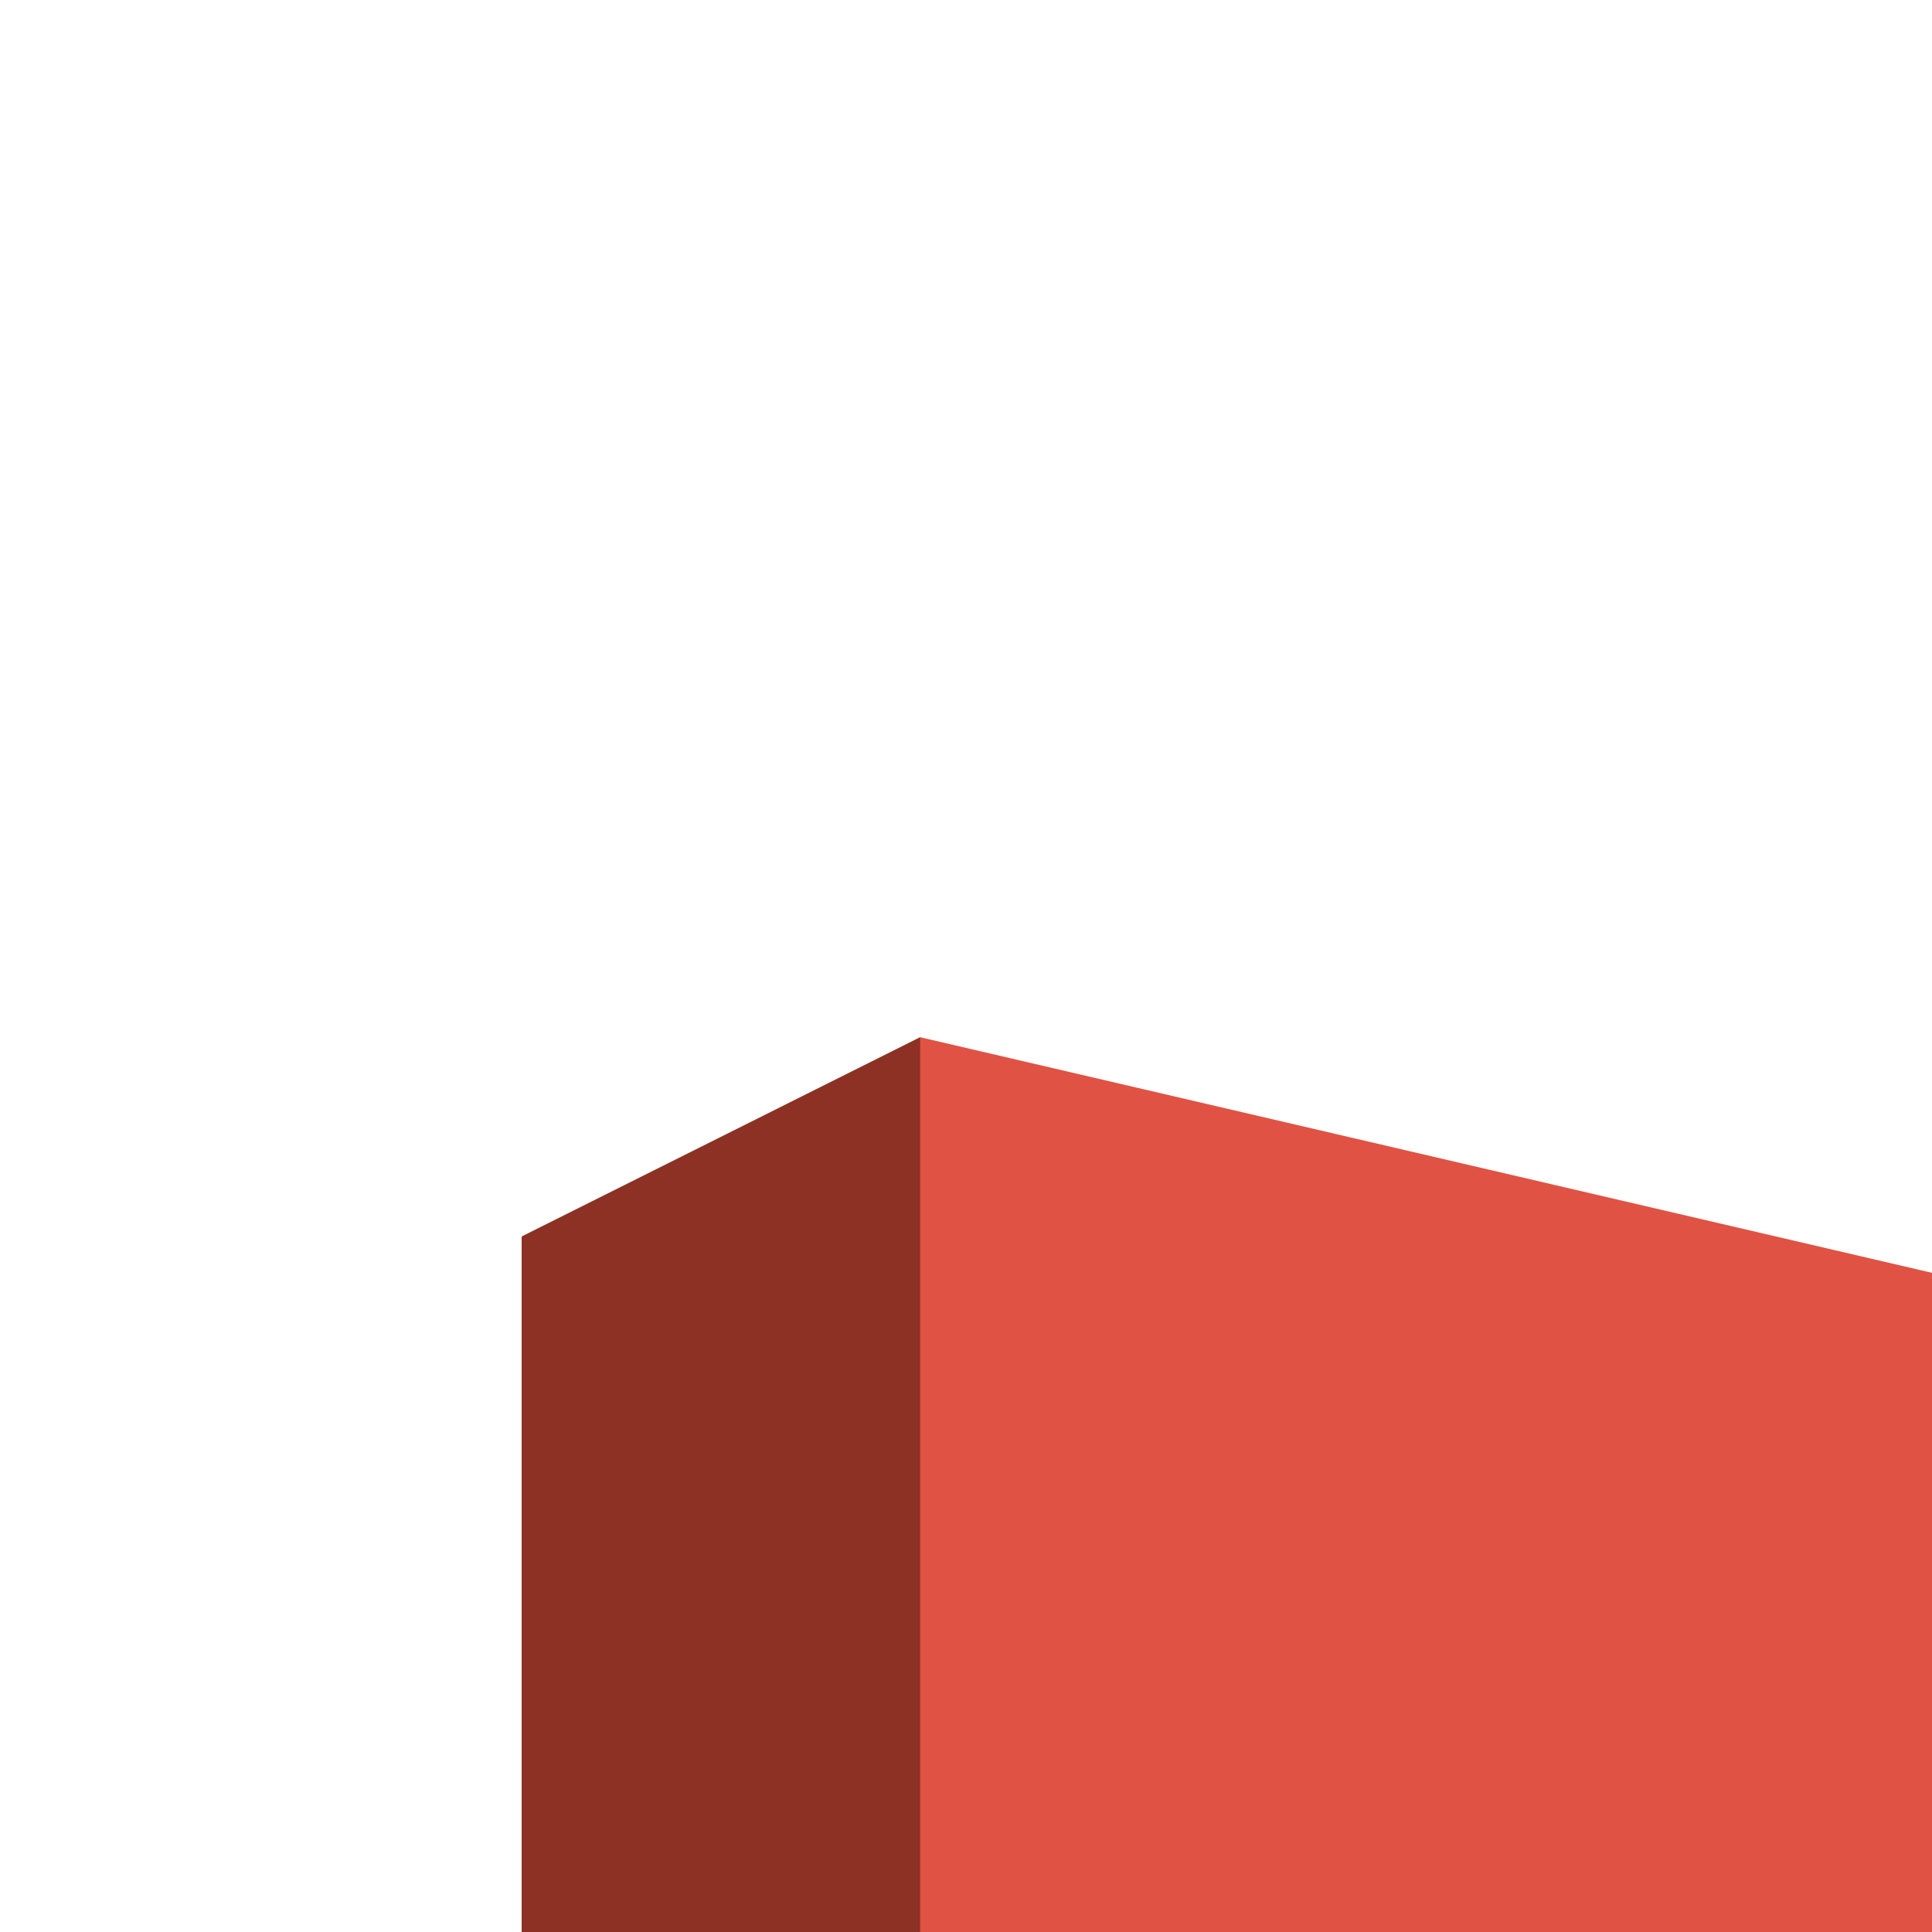
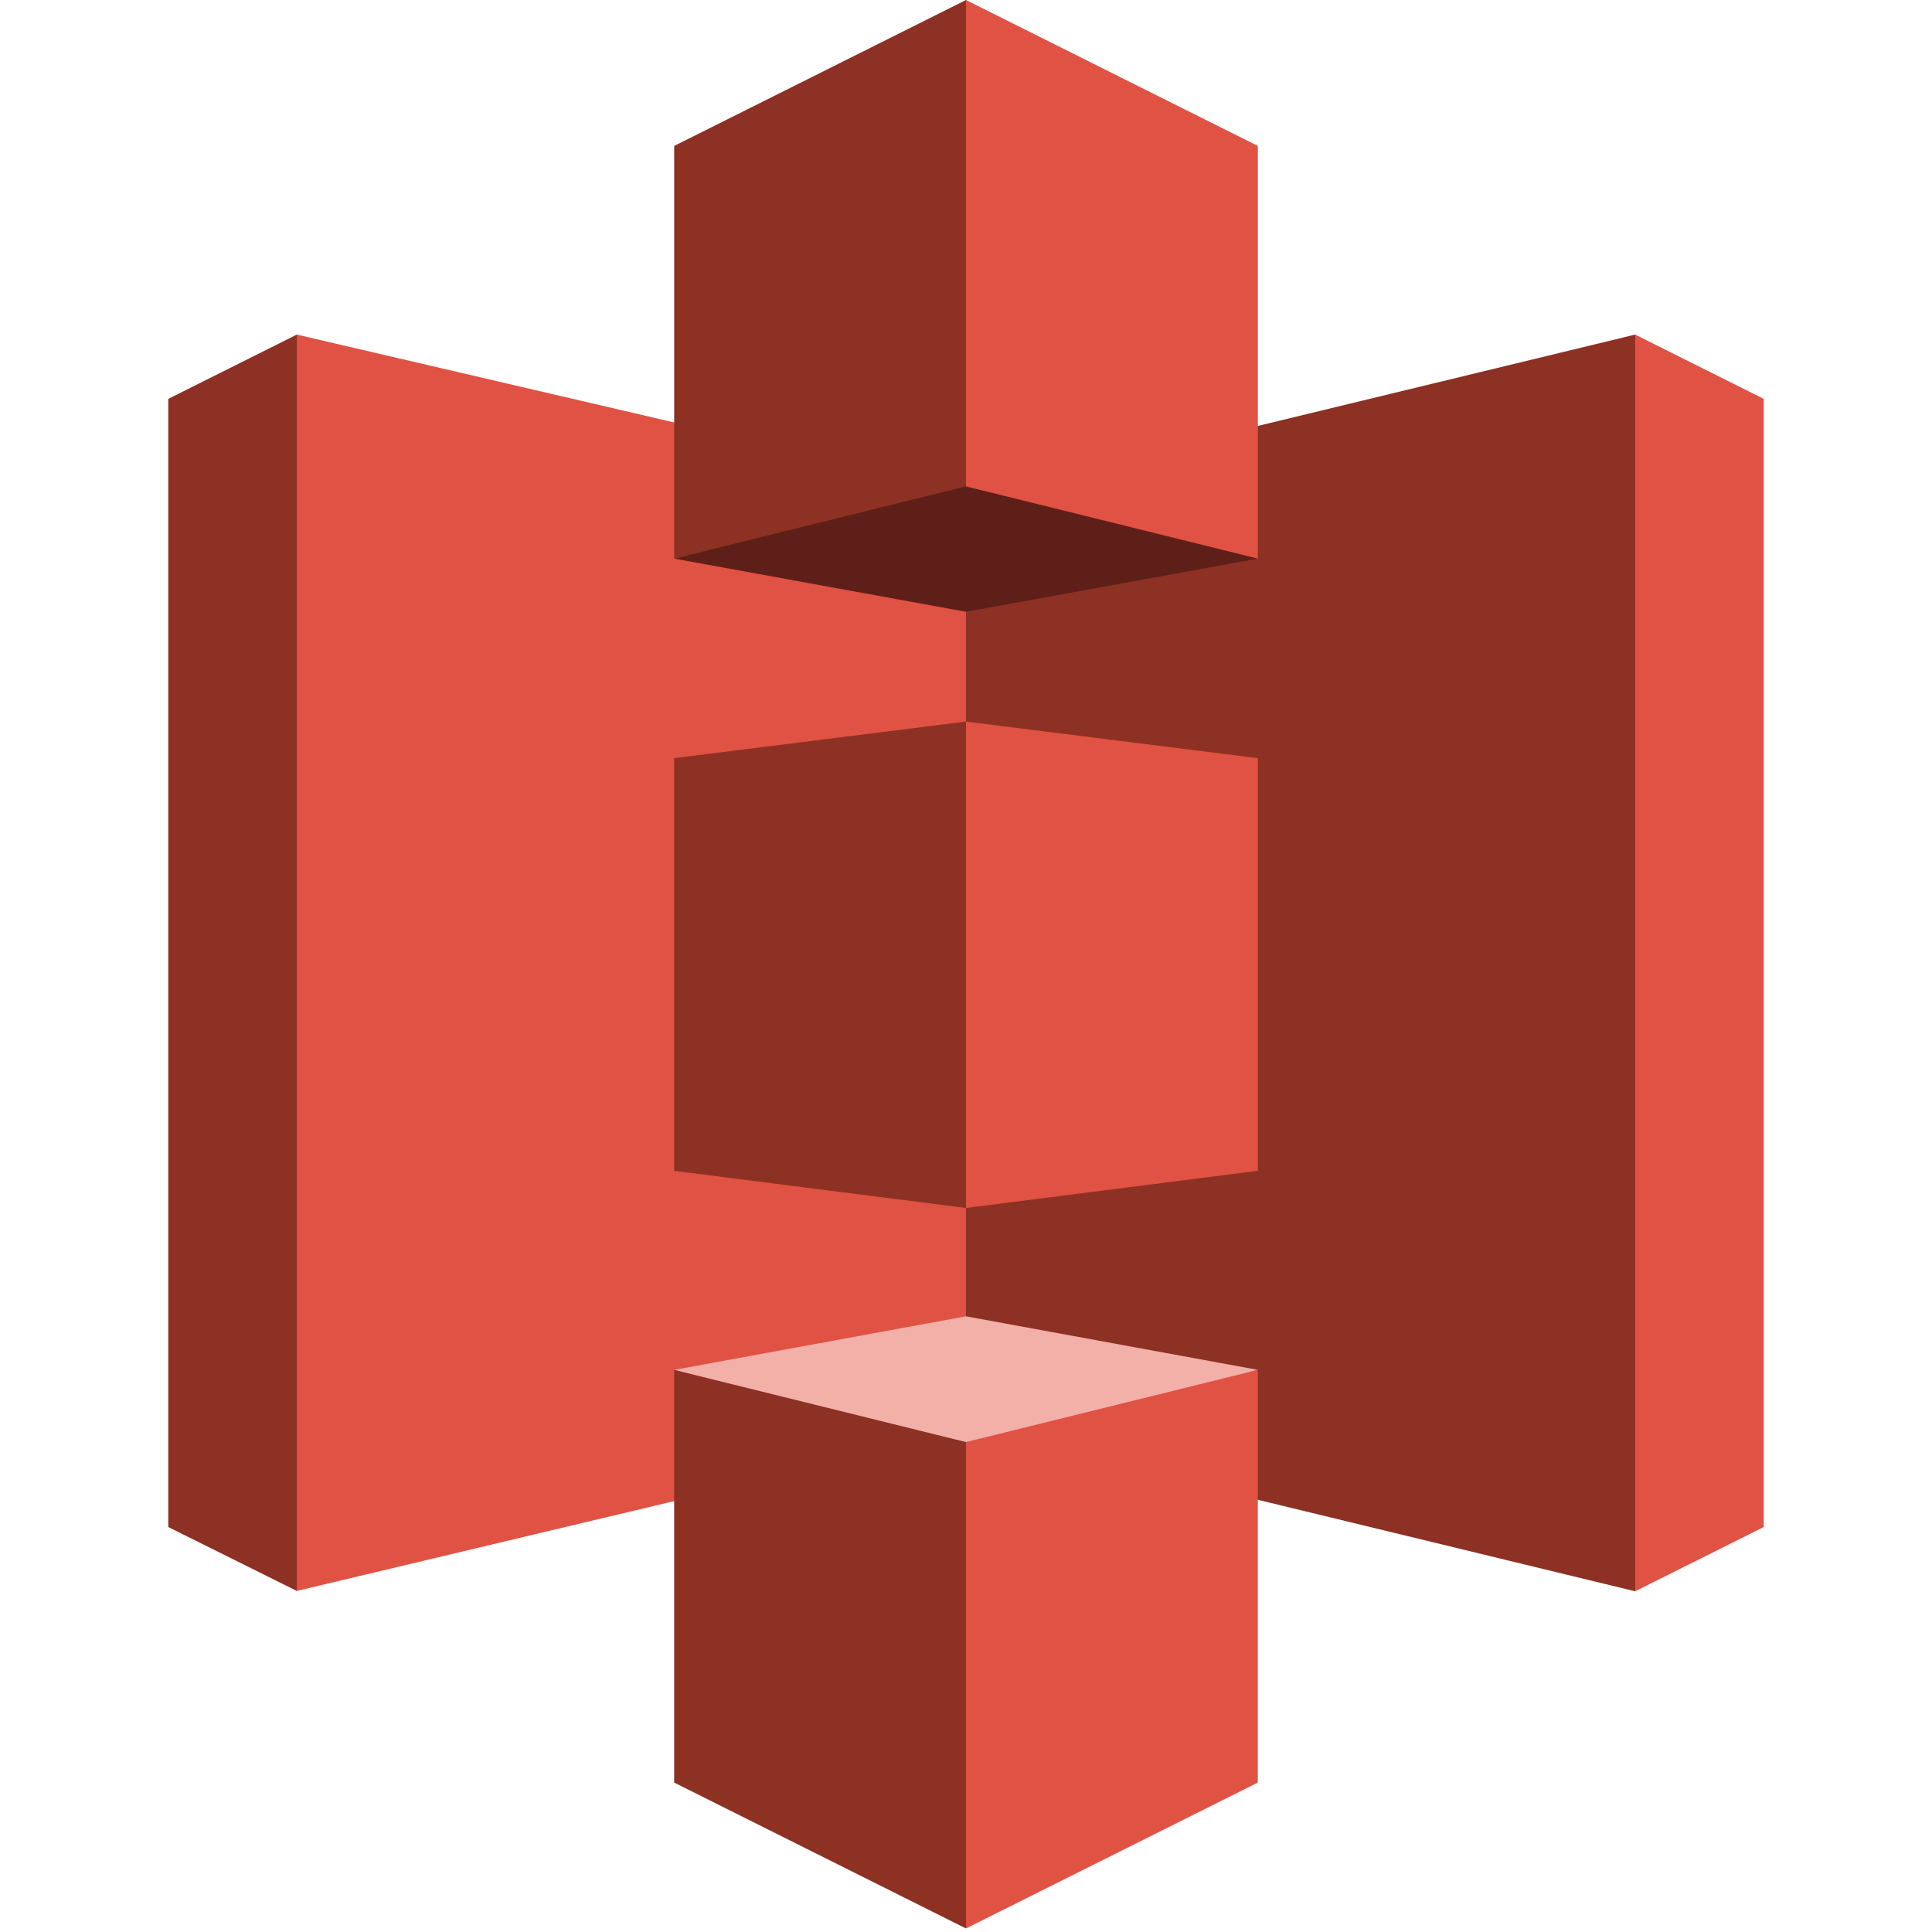
- <svg xmlns="http://www.w3.org/2000/svg" width="100px" height="100px" viewBox="-27 0 100 100" version="1.1" preserveAspectRatio="xMidYMid">
-   <g>
-     <path d="M20.624,53.686 L0,64 L0,245.02 L20.624,255.274 L20.748,255.125 L20.748,53.828 L20.624,53.686" fill="#8C3123" />
-     <path d="M131,229 L20.624,255.274 L20.624,53.686 L131,79.387 L131,229" fill="#E05243" />
-     <path d="M81.178,187.866 L127.996,193.826 L128.29,193.148 L128.553,116.378 L127.996,115.778 L81.178,121.652 L81.178,187.866" fill="#8C3123" />
-     <path d="M127.996,229.295 L235.367,255.33 L235.536,255.061 L235.533,53.866 L235.363,53.686 L127.996,79.682 L127.996,229.295" fill="#8C3123" />
-     <path d="M174.827,187.866 L127.996,193.826 L127.996,115.778 L174.827,121.652 L174.827,187.866" fill="#E05243" />
-     <path d="M174.827,89.631 L127.996,98.166 L81.178,89.631 L127.937,77.375 L174.827,89.631" fill="#5E1F18" />
-     <path d="M174.827,219.801 L127.996,211.21 L81.178,219.801 L127.939,232.854 L174.827,219.801" fill="#F2B0A9" />
-     <path d="M81.178,89.631 L127.996,78.045 L128.375,77.928 L128.375,0.313 L127.996,0 L81.178,23.413 L81.178,89.631" fill="#8C3123" />
-     <path d="M174.827,89.631 L127.996,78.045 L127.996,0 L174.827,23.413 L174.827,89.631" fill="#E05243" />
-     <path d="M127.996,309.428 L81.173,286.023 L81.173,219.806 L127.996,231.388 L128.685,232.171 L128.498,308.077 L127.996,309.428" fill="#8C3123" />
-     <path d="M127.996,309.428 L174.823,286.023 L174.823,219.806 L127.996,231.388 L127.996,309.428" fill="#E05243" />
-     <path d="M235.367,53.686 L256,64 L256,245.02 L235.367,255.33 L235.367,53.686" fill="#E05243" />
+ <svg xmlns="http://www.w3.org/2000/svg" width="100px" height="100px" viewBox="-27 0 310 310" version="1.1" preserveAspectRatio="xMidYMid" fill="#000000">
+   <g id="SVGRepo_bgCarrier" stroke-width="0" />
+   <g id="SVGRepo_tracerCarrier" stroke-linecap="round" stroke-linejoin="round" />
+   <g id="SVGRepo_iconCarrier">
+     <g>
+       <path d="M20.624,53.686 L0,64 L0,245.02 L20.624,255.274 L20.748,255.125 L20.748,53.828 L20.624,53.686" fill="#8C3123"> </path>
+       <path d="M131,229 L20.624,255.274 L20.624,53.686 L131,79.387 L131,229" fill="#E05243"> </path>
+       <path d="M81.178,187.866 L127.996,193.826 L128.29,193.148 L128.553,116.378 L127.996,115.778 L81.178,121.652 L81.178,187.866" fill="#8C3123"> </path>
+       <path d="M127.996,229.295 L235.367,255.33 L235.536,255.061 L235.533,53.866 L235.363,53.686 L127.996,79.682 L127.996,229.295" fill="#8C3123"> </path>
+       <path d="M174.827,187.866 L127.996,193.826 L127.996,115.778 L174.827,121.652 L174.827,187.866" fill="#E05243"> </path>
+       <path d="M174.827,89.631 L127.996,98.166 L81.178,89.631 L127.937,77.375 L174.827,89.631" fill="#5E1F18"> </path>
+       <path d="M174.827,219.801 L127.996,211.21 L81.178,219.801 L127.939,232.854 L174.827,219.801" fill="#F2B0A9"> </path>
+       <path d="M81.178,89.631 L127.996,78.045 L128.375,77.928 L128.375,0.313 L127.996,0 L81.178,23.413 L81.178,89.631" fill="#8C3123"> </path>
+       <path d="M174.827,89.631 L127.996,78.045 L127.996,0 L174.827,23.413 L174.827,89.631" fill="#E05243"> </path>
+       <path d="M127.996,309.428 L81.173,286.023 L81.173,219.806 L127.996,231.388 L128.685,232.171 L128.498,308.077 L127.996,309.428" fill="#8C3123"> </path>
+       <path d="M127.996,309.428 L174.823,286.023 L174.823,219.806 L127.996,231.388 L127.996,309.428" fill="#E05243"> </path>
+       <path d="M235.367,53.686 L256,64 L256,245.02 L235.367,255.33 L235.367,53.686" fill="#E05243"> </path>
+     </g>
  </g>
</svg>
